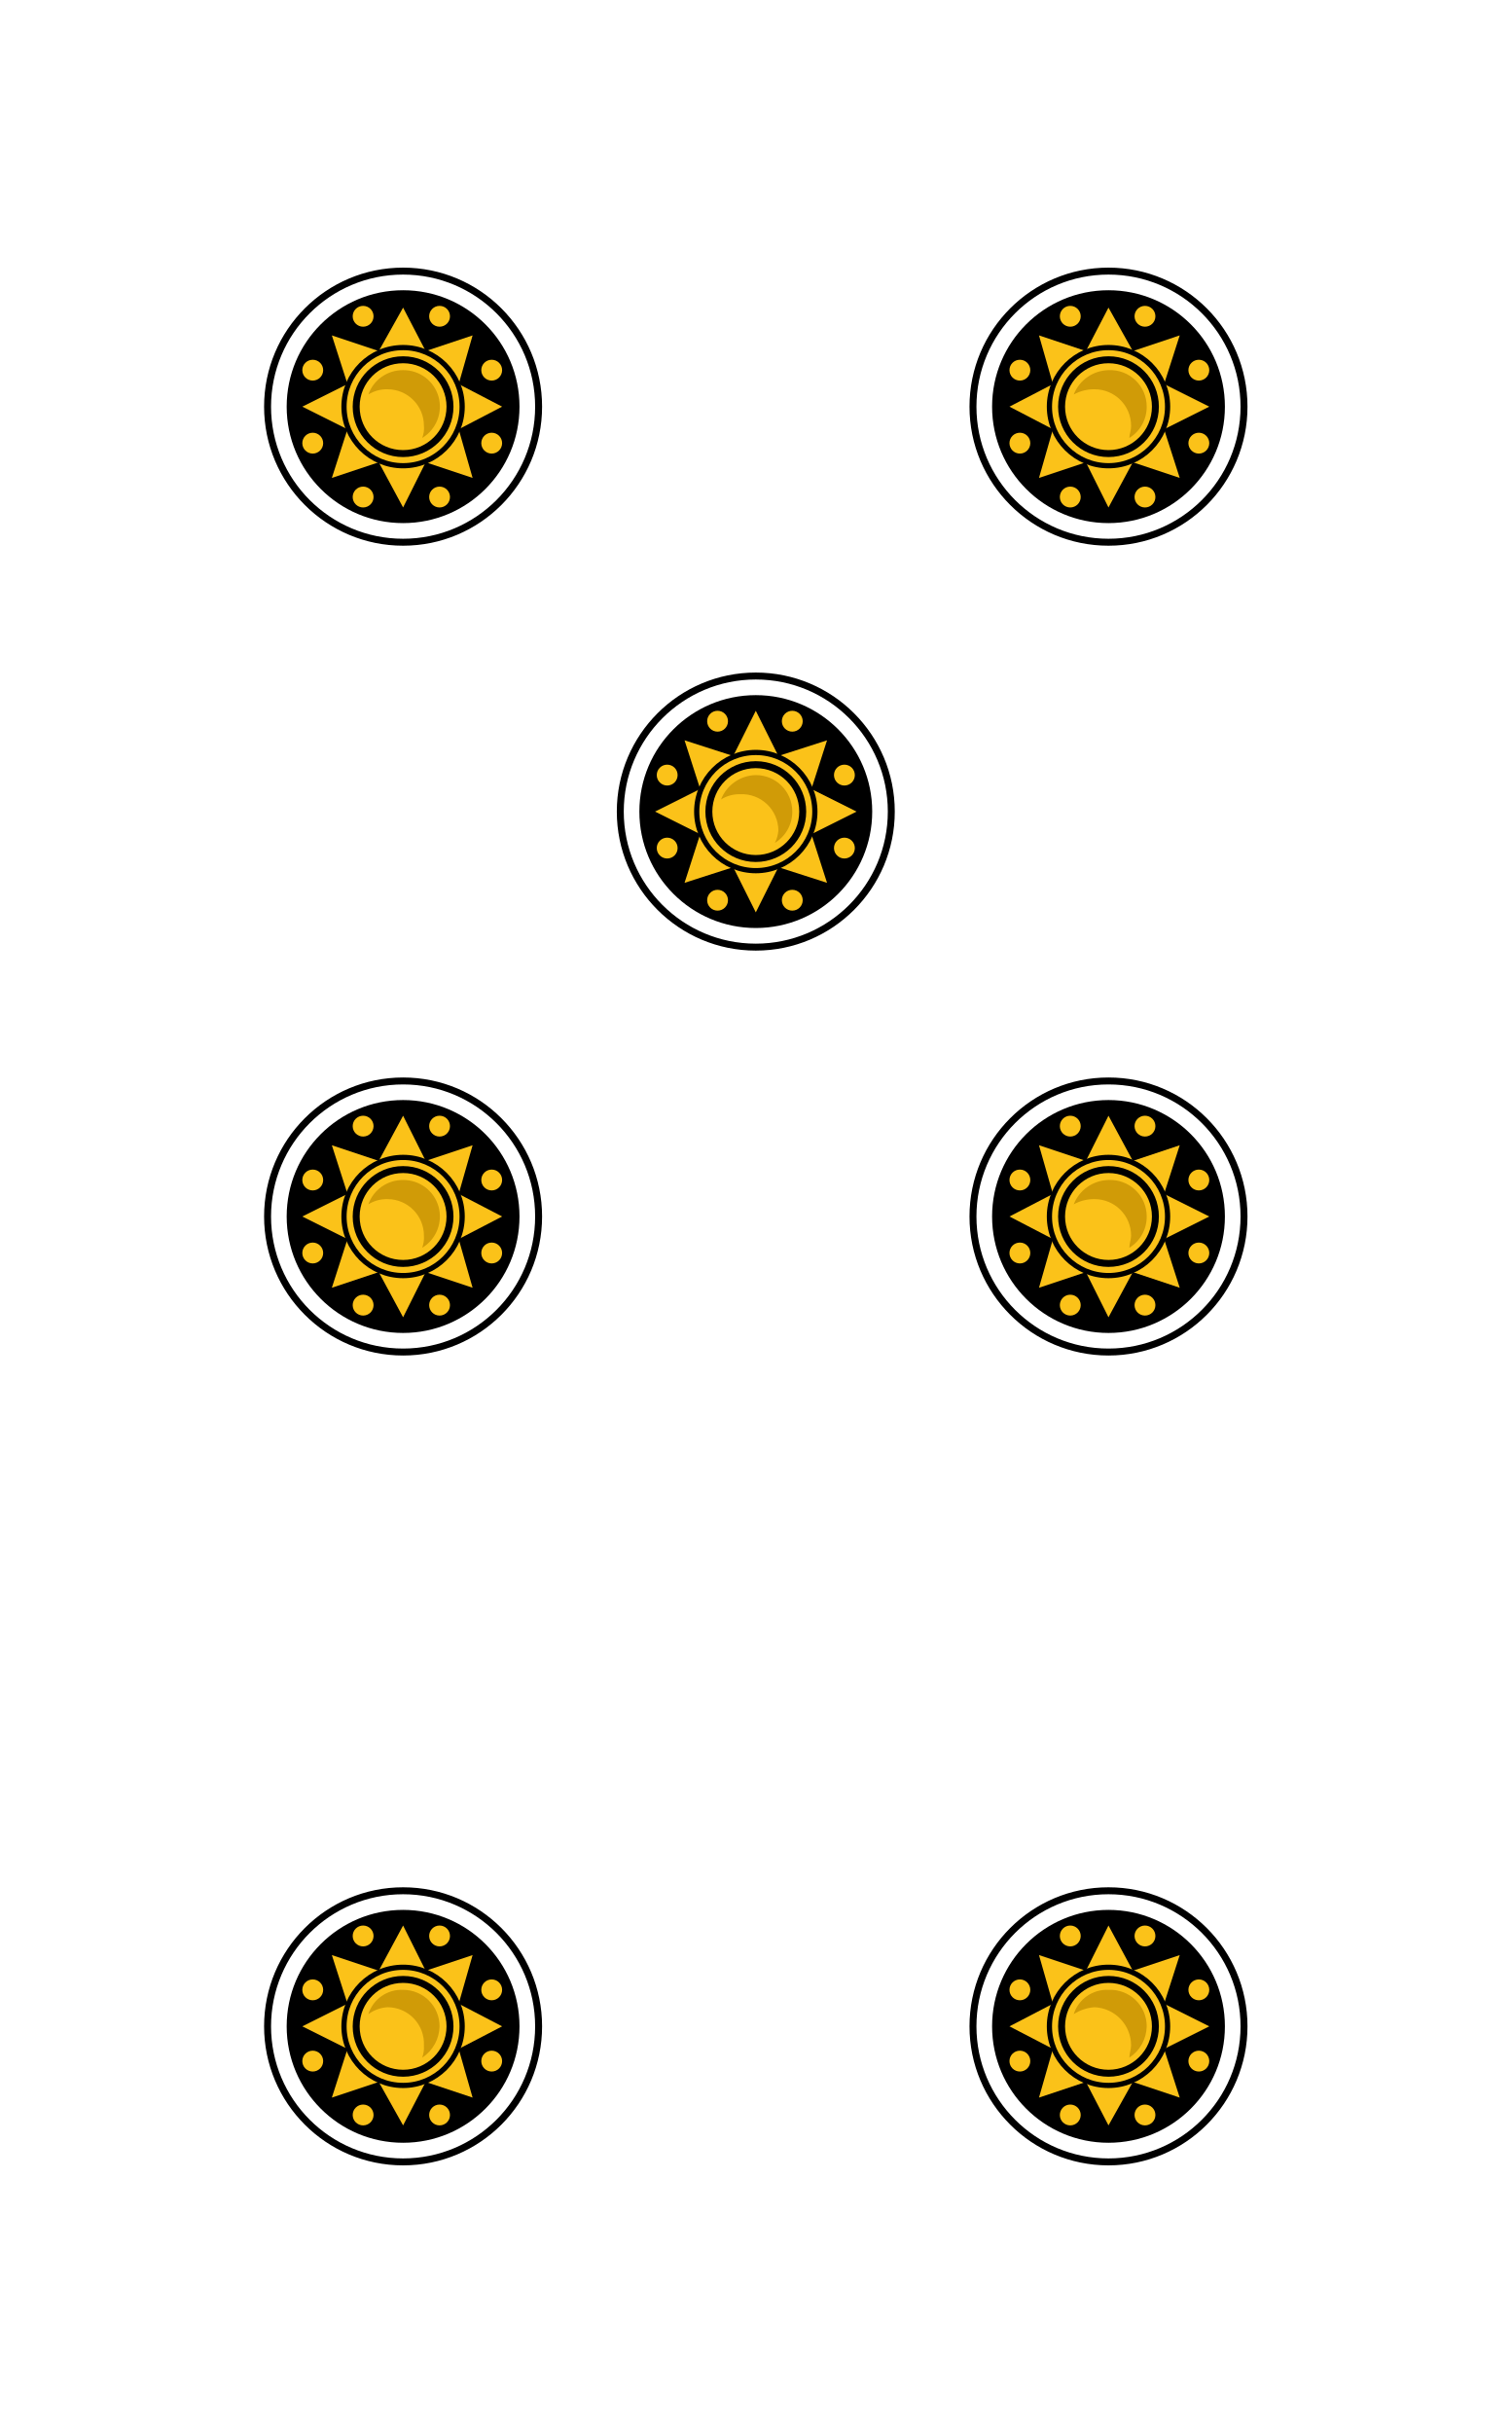
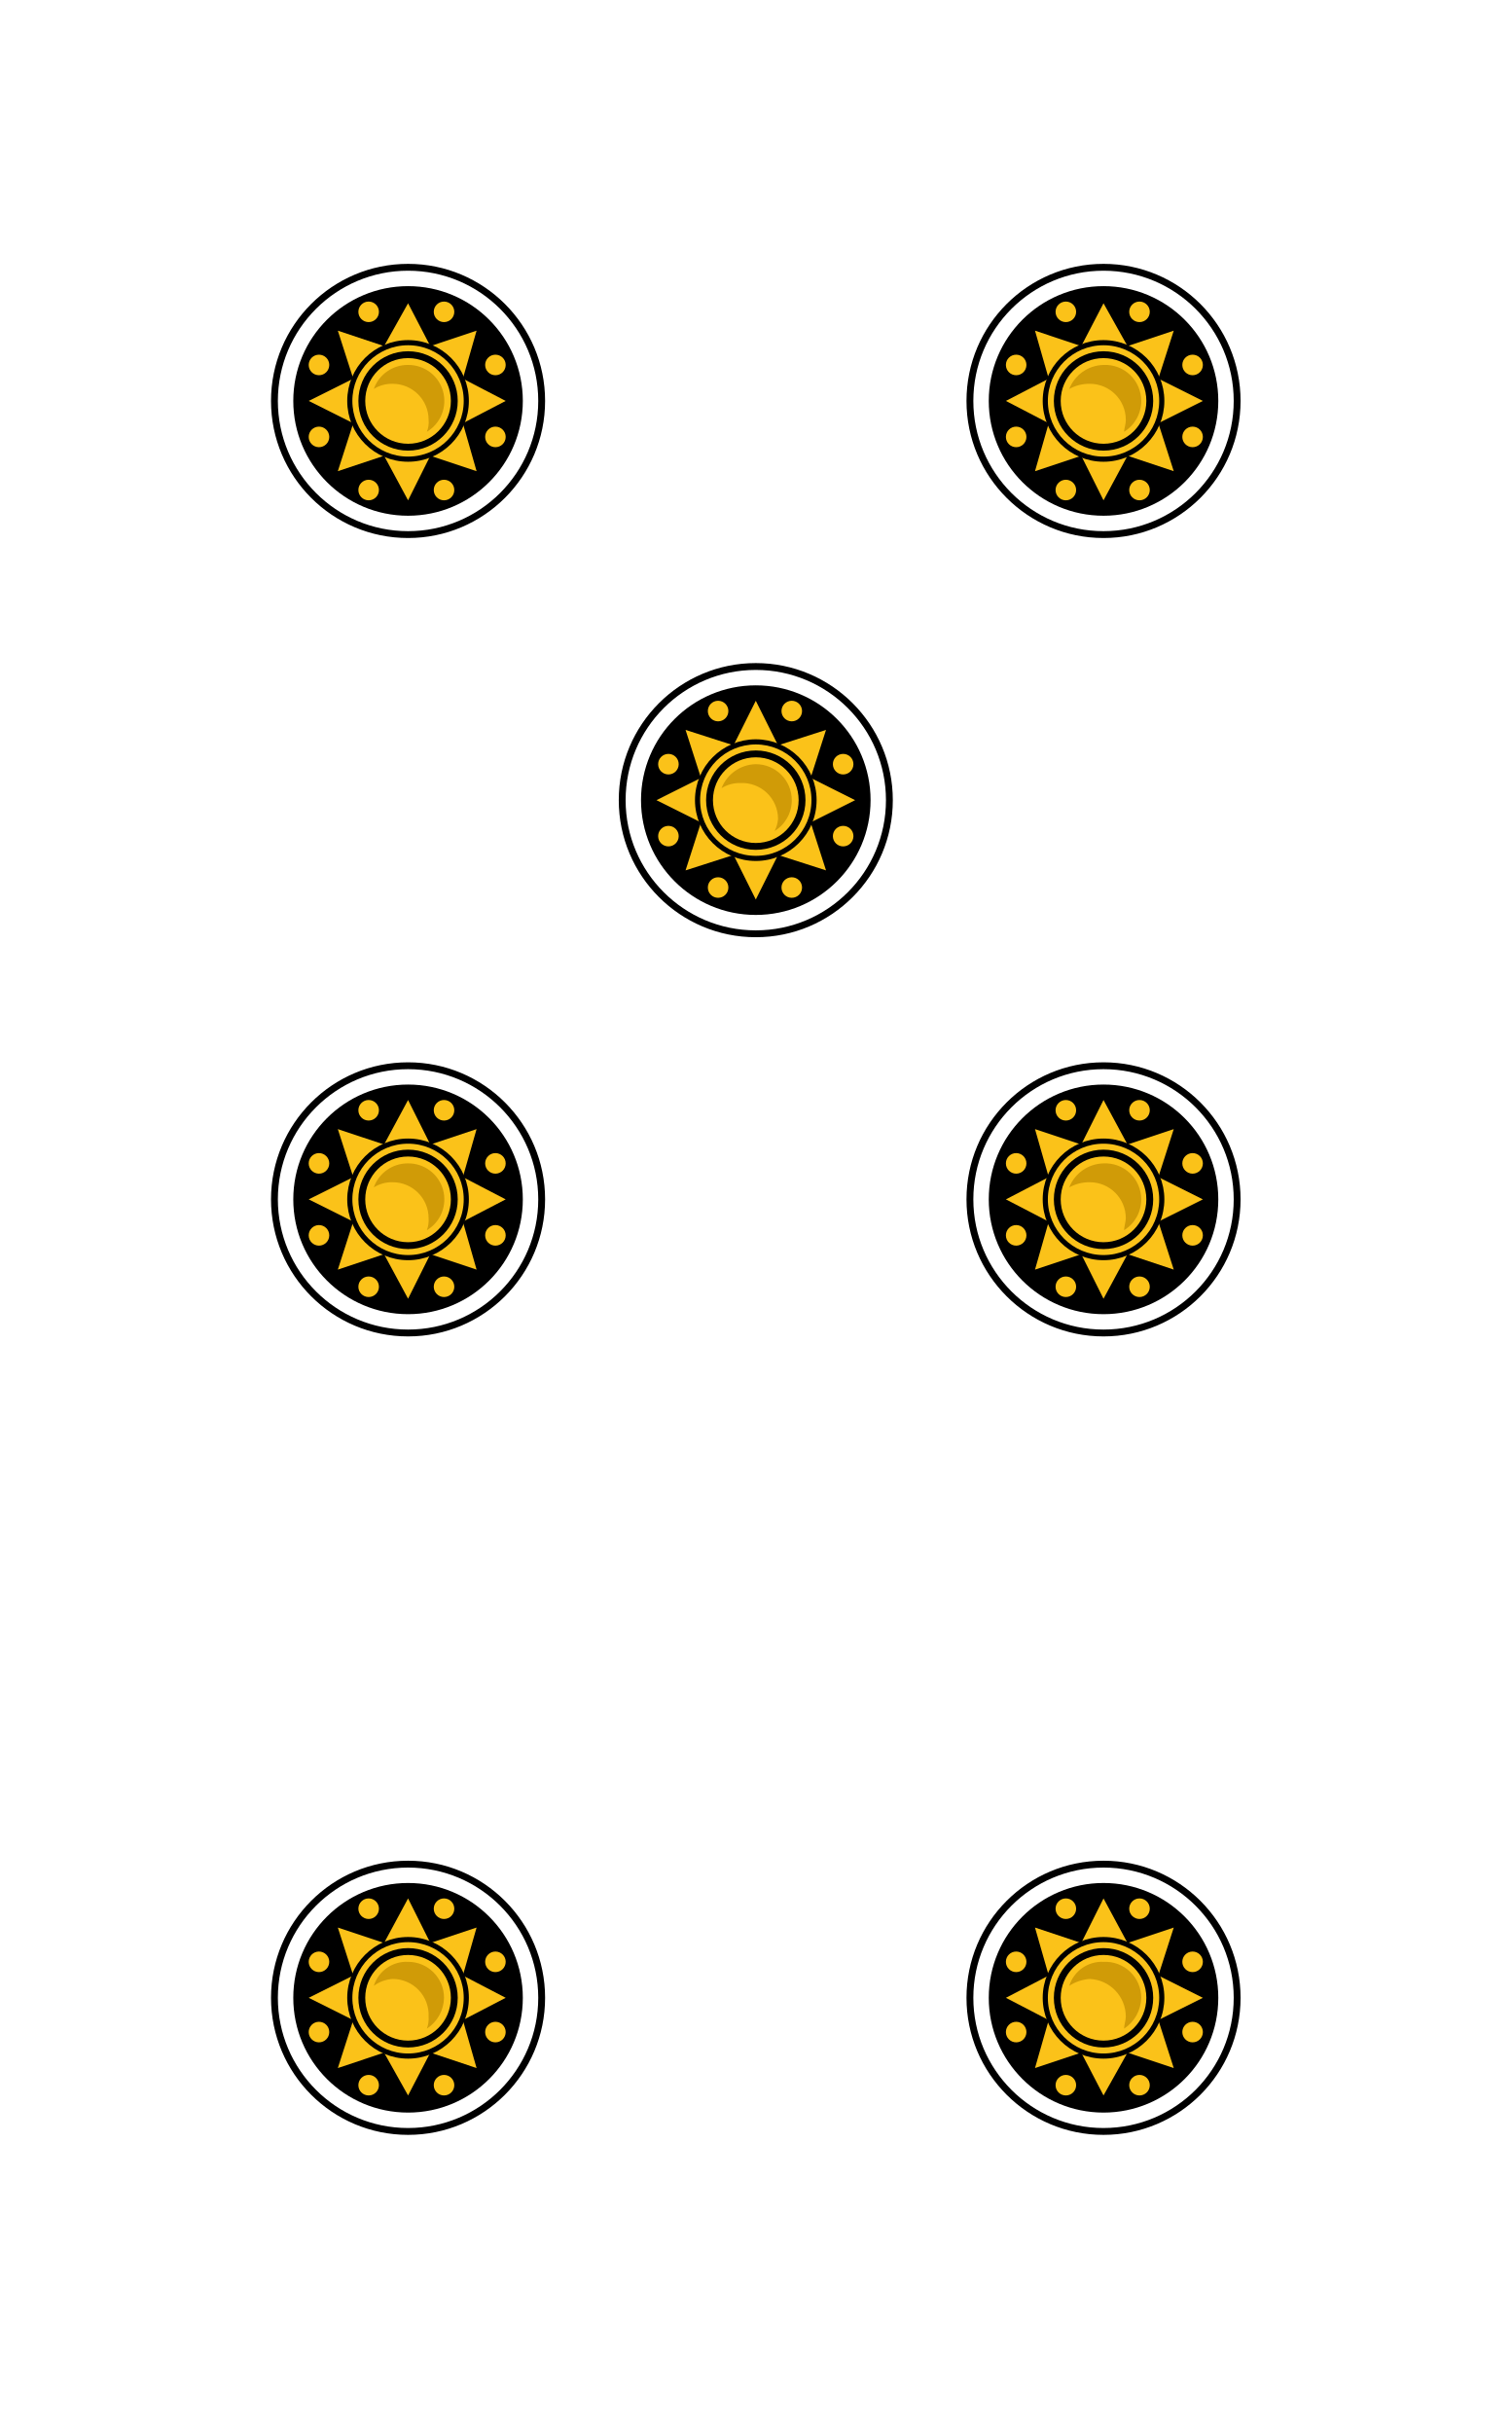
- <svg xmlns="http://www.w3.org/2000/svg" width="261px" height="420px" viewBox="0 0 261 420" version="1.1">
+ <svg xmlns="http://www.w3.org/2000/svg" width="261px" height="420px" viewBox="0 0 261 426" version="1.1">
  <g id="surface1">
    <path style=" stroke:none;fill-rule:nonzero;fill:rgb(100%,100%,100%);fill-opacity:1;" d="M 18 0 L 243 0 C 252.941 0 261 8.059 261 18 L 261 402 C 261 411.941 252.941 420 243 420 L 18 420 C 8.059 420 0 411.941 0 402 L 0 18 C 0 8.059 8.059 0 18 0 Z M 18 0 " />
    <path style=" stroke:none;fill-rule:nonzero;fill:rgb(0%,0%,0%);fill-opacity:1;" d="M 89.699 70.199 C 89.699 81.301 80.699 90.301 69.602 90.301 C 58.5 90.301 49.5 81.301 49.5 70.199 C 49.5 59.098 58.5 50.102 69.602 50.102 C 80.699 50.102 89.699 59.098 89.699 70.199 Z M 89.699 70.199 " />
    <path style="fill:none;stroke-width:0.4;stroke-linecap:butt;stroke-linejoin:miter;stroke:rgb(0%,0%,0%);stroke-opacity:1;stroke-miterlimit:10;" d="M 31 23.4 C 31 27.708 27.508 31.201 23.201 31.201 C 18.892 31.201 15.4 27.708 15.4 23.4 C 15.4 19.092 18.892 15.6 23.201 15.6 C 27.508 15.6 31 19.092 31 23.4 Z M 31 23.4 " transform="matrix(3,0,0,3,0,0)" />
    <path style=" stroke:none;fill-rule:nonzero;fill:rgb(98.431%,76.078%,9.804%);fill-opacity:1;" d="M 65.398 60.602 L 69.602 53.102 L 73.5 60.602 L 81.602 57.898 L 79.199 66.301 L 86.699 70.199 L 79.199 74.102 L 81.602 82.5 L 73.5 79.801 L 69.602 87.602 L 65.398 79.801 L 57.301 82.5 L 60 74.102 L 52.199 70.199 L 60 66.301 L 57.301 57.898 Z M 65.398 60.602 " />
    <path style="fill:none;stroke-width:0.3;stroke-linecap:butt;stroke-linejoin:miter;stroke:rgb(0%,0%,0%);stroke-opacity:1;stroke-miterlimit:10;" d="M 26.6 23.4 C 26.6 25.277 25.078 26.799 23.201 26.799 C 21.322 26.799 19.799 25.277 19.799 23.4 C 19.799 21.522 21.322 20 23.201 20 C 25.078 20 26.6 21.522 26.6 23.4 Z M 26.6 23.4 " transform="matrix(3,0,0,3,0,0)" />
    <path style="fill:none;stroke-width:0.4;stroke-linecap:butt;stroke-linejoin:miter;stroke:rgb(0%,0%,0%);stroke-opacity:1;stroke-miterlimit:10;" d="M 25.9 23.4 C 25.9 24.891 24.691 26.1 23.201 26.1 C 21.708 26.1 20.5 24.891 20.5 23.4 C 20.5 21.909 21.708 20.701 23.201 20.701 C 24.691 20.701 25.9 21.909 25.9 23.4 Z M 25.9 23.4 " transform="matrix(3,0,0,3,0,0)" />
    <path style=" stroke:none;fill-rule:nonzero;fill:rgb(81.569%,60.784%,2.745%);fill-opacity:1;" d="M 69.602 63.898 C 66.906 63.875 64.496 65.562 63.602 68.102 C 64.59 67.484 65.734 67.172 66.898 67.199 C 70.379 67.199 73.199 70.02 73.199 73.5 C 73.27 74.215 73.164 74.934 72.898 75.602 C 75.336 74.137 76.488 71.223 75.719 68.488 C 74.949 65.754 72.441 63.875 69.602 63.898 Z M 69.602 63.898 " />
    <path style=" stroke:none;fill-rule:nonzero;fill:rgb(98.431%,76.078%,9.804%);fill-opacity:1;" d="M 77.699 54.602 C 77.699 55.594 76.895 56.398 75.898 56.398 C 74.906 56.398 74.102 55.594 74.102 54.602 C 74.102 53.605 74.906 52.801 75.898 52.801 C 76.895 52.801 77.699 53.605 77.699 54.602 Z M 77.699 54.602 " />
    <path style=" stroke:none;fill-rule:nonzero;fill:rgb(98.431%,76.078%,9.804%);fill-opacity:1;" d="M 86.699 63.898 C 86.699 64.895 85.895 65.699 84.898 65.699 C 83.906 65.699 83.102 64.895 83.102 63.898 C 83.102 62.906 83.906 62.102 84.898 62.102 C 85.895 62.102 86.699 62.906 86.699 63.898 Z M 86.699 63.898 " />
    <path style=" stroke:none;fill-rule:nonzero;fill:rgb(98.431%,76.078%,9.804%);fill-opacity:1;" d="M 86.699 76.5 C 86.699 77.492 85.895 78.301 84.898 78.301 C 83.906 78.301 83.102 77.492 83.102 76.5 C 83.102 75.508 83.906 74.699 84.898 74.699 C 85.895 74.699 86.699 75.508 86.699 76.5 Z M 86.699 76.5 " />
    <path style=" stroke:none;fill-rule:nonzero;fill:rgb(98.431%,76.078%,9.804%);fill-opacity:1;" d="M 77.699 85.801 C 77.699 86.793 76.895 87.602 75.898 87.602 C 74.906 87.602 74.102 86.793 74.102 85.801 C 74.102 84.805 74.906 84 75.898 84 C 76.895 84 77.699 84.805 77.699 85.801 Z M 77.699 85.801 " />
    <path style=" stroke:none;fill-rule:nonzero;fill:rgb(98.431%,76.078%,9.804%);fill-opacity:1;" d="M 64.5 85.801 C 64.5 86.793 63.695 87.602 62.699 87.602 C 61.707 87.602 60.898 86.793 60.898 85.801 C 60.898 84.805 61.707 84 62.699 84 C 63.695 84 64.5 84.805 64.5 85.801 Z M 64.5 85.801 " />
    <path style=" stroke:none;fill-rule:nonzero;fill:rgb(98.431%,76.078%,9.804%);fill-opacity:1;" d="M 55.801 76.5 C 55.801 77.492 54.992 78.301 54 78.301 C 53.008 78.301 52.199 77.492 52.199 76.5 C 52.199 75.508 53.008 74.699 54 74.699 C 54.992 74.699 55.801 75.508 55.801 76.5 Z M 55.801 76.5 " />
    <path style=" stroke:none;fill-rule:nonzero;fill:rgb(98.431%,76.078%,9.804%);fill-opacity:1;" d="M 55.801 63.898 C 55.801 64.895 54.992 65.699 54 65.699 C 53.008 65.699 52.199 64.895 52.199 63.898 C 52.199 62.906 53.008 62.102 54 62.102 C 54.992 62.102 55.801 62.906 55.801 63.898 Z M 55.801 63.898 " />
    <path style=" stroke:none;fill-rule:nonzero;fill:rgb(98.431%,76.078%,9.804%);fill-opacity:1;" d="M 64.5 54.602 C 64.5 55.594 63.695 56.398 62.699 56.398 C 61.707 56.398 60.898 55.594 60.898 54.602 C 60.898 53.605 61.707 52.801 62.699 52.801 C 63.695 52.801 64.5 53.605 64.5 54.602 Z M 64.5 54.602 " />
    <path style=" stroke:none;fill-rule:nonzero;fill:rgb(0%,0%,0%);fill-opacity:1;" d="M 211.5 70.199 C 211.5 81.301 202.5 90.301 191.398 90.301 C 180.301 90.301 171.301 81.301 171.301 70.199 C 171.301 59.098 180.301 50.102 191.398 50.102 C 202.5 50.102 211.5 59.098 211.5 70.199 Z M 211.5 70.199 " />
    <path style="fill:none;stroke-width:0.4;stroke-linecap:butt;stroke-linejoin:miter;stroke:rgb(0%,0%,0%);stroke-opacity:1;stroke-miterlimit:10;" d="M 71.6 23.4 C 71.6 27.708 68.108 31.201 63.799 31.201 C 59.492 31.201 56 27.708 56 23.4 C 56 19.092 59.492 15.6 63.799 15.6 C 68.108 15.6 71.6 19.092 71.6 23.4 Z M 71.6 23.4 " transform="matrix(3,0,0,3,0,0)" />
    <path style=" stroke:none;fill-rule:nonzero;fill:rgb(98.431%,76.078%,9.804%);fill-opacity:1;" d="M 187.5 60.602 L 191.398 53.102 L 195.602 60.602 L 203.699 57.898 L 201 66.301 L 208.801 70.199 L 201 74.102 L 203.699 82.5 L 195.602 79.801 L 191.398 87.602 L 187.5 79.801 L 179.398 82.5 L 181.801 74.102 L 174.301 70.199 L 181.801 66.301 L 179.398 57.898 Z M 187.5 60.602 " />
    <path style="fill:none;stroke-width:0.3;stroke-linecap:butt;stroke-linejoin:miter;stroke:rgb(0%,0%,0%);stroke-opacity:1;stroke-miterlimit:10;" d="M 67.201 23.4 C 67.201 25.277 65.678 26.799 63.799 26.799 C 61.922 26.799 60.4 25.277 60.4 23.4 C 60.4 21.522 61.922 20 63.799 20 C 65.678 20 67.201 21.522 67.201 23.4 Z M 67.201 23.4 " transform="matrix(3,0,0,3,0,0)" />
    <path style="fill:none;stroke-width:0.4;stroke-linecap:butt;stroke-linejoin:miter;stroke:rgb(0%,0%,0%);stroke-opacity:1;stroke-miterlimit:10;" d="M 66.5 23.4 C 66.5 24.891 65.292 26.1 63.799 26.1 C 62.309 26.1 61.1 24.891 61.1 23.4 C 61.1 21.909 62.309 20.701 63.799 20.701 C 65.292 20.701 66.5 21.909 66.5 23.4 Z M 66.5 23.4 " transform="matrix(3,0,0,3,0,0)" />
    <path style=" stroke:none;fill-rule:nonzero;fill:rgb(81.569%,60.784%,2.745%);fill-opacity:1;" d="M 191.398 63.898 C 188.734 63.961 186.367 65.617 185.398 68.102 C 186.5 67.492 187.742 67.18 189 67.199 C 192.48 67.199 195.301 70.02 195.301 73.5 C 195.301 74.398 195 75 195 75.602 C 196.875 74.449 198.012 72.402 198 70.199 C 198.004 68.477 197.297 66.828 196.051 65.637 C 194.805 64.445 193.121 63.816 191.398 63.898 Z M 191.398 63.898 " />
    <path style=" stroke:none;fill-rule:nonzero;fill:rgb(98.431%,76.078%,9.804%);fill-opacity:1;" d="M 199.5 54.602 C 199.5 55.594 198.695 56.398 197.699 56.398 C 196.707 56.398 195.898 55.594 195.898 54.602 C 195.898 53.605 196.707 52.801 197.699 52.801 C 198.695 52.801 199.5 53.605 199.5 54.602 Z M 199.5 54.602 " />
    <path style=" stroke:none;fill-rule:nonzero;fill:rgb(98.431%,76.078%,9.804%);fill-opacity:1;" d="M 208.801 63.898 C 208.801 64.895 207.992 65.699 207 65.699 C 206.008 65.699 205.199 64.895 205.199 63.898 C 205.199 62.906 206.008 62.102 207 62.102 C 207.992 62.102 208.801 62.906 208.801 63.898 Z M 208.801 63.898 " />
    <path style=" stroke:none;fill-rule:nonzero;fill:rgb(98.431%,76.078%,9.804%);fill-opacity:1;" d="M 208.801 76.5 C 208.801 77.492 207.992 78.301 207 78.301 C 206.008 78.301 205.199 77.492 205.199 76.5 C 205.199 75.508 206.008 74.699 207 74.699 C 207.992 74.699 208.801 75.508 208.801 76.5 Z M 208.801 76.5 " />
    <path style=" stroke:none;fill-rule:nonzero;fill:rgb(98.431%,76.078%,9.804%);fill-opacity:1;" d="M 199.5 85.801 C 199.5 86.793 198.695 87.602 197.699 87.602 C 196.707 87.602 195.898 86.793 195.898 85.801 C 195.898 84.805 196.707 84 197.699 84 C 198.695 84 199.5 84.805 199.5 85.801 Z M 199.5 85.801 " />
    <path style=" stroke:none;fill-rule:nonzero;fill:rgb(98.431%,76.078%,9.804%);fill-opacity:1;" d="M 186.602 85.801 C 186.602 86.793 185.793 87.602 184.801 87.602 C 183.805 87.602 183 86.793 183 85.801 C 183 84.805 183.805 84 184.801 84 C 185.793 84 186.602 84.805 186.602 85.801 Z M 186.602 85.801 " />
    <path style=" stroke:none;fill-rule:nonzero;fill:rgb(98.431%,76.078%,9.804%);fill-opacity:1;" d="M 177.898 76.5 C 177.898 77.492 177.094 78.301 176.102 78.301 C 175.105 78.301 174.301 77.492 174.301 76.5 C 174.301 75.508 175.105 74.699 176.102 74.699 C 177.094 74.699 177.898 75.508 177.898 76.5 Z M 177.898 76.5 " />
    <path style=" stroke:none;fill-rule:nonzero;fill:rgb(98.431%,76.078%,9.804%);fill-opacity:1;" d="M 177.898 63.898 C 177.898 64.895 177.094 65.699 176.102 65.699 C 175.105 65.699 174.301 64.895 174.301 63.898 C 174.301 62.906 175.105 62.102 176.102 62.102 C 177.094 62.102 177.898 62.906 177.898 63.898 Z M 177.898 63.898 " />
    <path style=" stroke:none;fill-rule:nonzero;fill:rgb(98.431%,76.078%,9.804%);fill-opacity:1;" d="M 186.602 54.602 C 186.602 55.594 185.793 56.398 184.801 56.398 C 183.805 56.398 183 55.594 183 54.602 C 183 53.605 183.805 52.801 184.801 52.801 C 185.793 52.801 186.602 53.605 186.602 54.602 Z M 186.602 54.602 " />
    <path style=" stroke:none;fill-rule:nonzero;fill:rgb(0%,0%,0%);fill-opacity:1;" d="M 89.699 210 C 89.699 221.102 80.699 230.102 69.602 230.102 C 58.5 230.102 49.5 221.102 49.5 210 C 49.5 198.898 58.5 189.898 69.602 189.898 C 80.699 189.898 89.699 198.898 89.699 210 Z M 89.699 210 " />
    <path style="fill:none;stroke-width:0.4;stroke-linecap:butt;stroke-linejoin:miter;stroke:rgb(0%,0%,0%);stroke-opacity:1;stroke-miterlimit:10;" d="M 31 70 C 31 74.307 27.508 77.799 23.201 77.799 C 18.892 77.799 15.4 74.307 15.4 70 C 15.4 65.693 18.892 62.201 23.201 62.201 C 27.508 62.201 31 65.693 31 70 Z M 31 70 " transform="matrix(3,0,0,3,0,0)" />
    <path style=" stroke:none;fill-rule:nonzero;fill:rgb(98.431%,76.078%,9.804%);fill-opacity:1;" d="M 65.398 200.398 L 69.602 192.602 L 73.5 200.398 L 81.602 197.699 L 79.199 206.102 L 86.699 210 L 79.199 213.898 L 81.602 222.301 L 73.5 219.602 L 69.602 227.398 L 65.398 219.602 L 57.301 222.301 L 60 213.898 L 52.199 210 L 60 206.102 L 57.301 197.699 Z M 65.398 200.398 " />
    <path style="fill:none;stroke-width:0.3;stroke-linecap:butt;stroke-linejoin:miter;stroke:rgb(0%,0%,0%);stroke-opacity:1;stroke-miterlimit:10;" d="M 26.6 70 C 26.6 71.878 25.078 73.4 23.201 73.4 C 21.322 73.4 19.799 71.878 19.799 70 C 19.799 68.122 21.322 66.6 23.201 66.6 C 25.078 66.6 26.6 68.122 26.6 70 Z M 26.6 70 " transform="matrix(3,0,0,3,0,0)" />
    <path style="fill:none;stroke-width:0.4;stroke-linecap:butt;stroke-linejoin:miter;stroke:rgb(0%,0%,0%);stroke-opacity:1;stroke-miterlimit:10;" d="M 25.9 70 C 25.9 71.491 24.691 72.701 23.201 72.701 C 21.708 72.701 20.5 71.491 20.5 70 C 20.5 68.509 21.708 67.299 23.201 67.299 C 24.691 67.299 25.9 68.509 25.9 70 Z M 25.9 70 " transform="matrix(3,0,0,3,0,0)" />
    <path style=" stroke:none;fill-rule:nonzero;fill:rgb(81.569%,60.784%,2.745%);fill-opacity:1;" d="M 69.602 203.699 C 66.906 203.676 64.496 205.363 63.602 207.898 C 64.59 207.285 65.734 206.973 66.898 207 C 70.379 207 73.199 209.82 73.199 213.301 C 73.25 214.012 73.145 214.73 72.898 215.398 C 75.336 213.938 76.488 211.023 75.719 208.289 C 74.949 205.555 72.441 203.676 69.602 203.699 Z M 69.602 203.699 " />
    <path style=" stroke:none;fill-rule:nonzero;fill:rgb(98.431%,76.078%,9.804%);fill-opacity:1;" d="M 77.699 194.398 C 77.699 195.395 76.895 196.199 75.898 196.199 C 74.906 196.199 74.102 195.395 74.102 194.398 C 74.102 193.406 74.906 192.602 75.898 192.602 C 76.895 192.602 77.699 193.406 77.699 194.398 Z M 77.699 194.398 " />
    <path style=" stroke:none;fill-rule:nonzero;fill:rgb(98.431%,76.078%,9.804%);fill-opacity:1;" d="M 86.699 203.699 C 86.699 204.695 85.895 205.5 84.898 205.5 C 83.906 205.5 83.102 204.695 83.102 203.699 C 83.102 202.707 83.906 201.898 84.898 201.898 C 85.895 201.898 86.699 202.707 86.699 203.699 Z M 86.699 203.699 " />
    <path style=" stroke:none;fill-rule:nonzero;fill:rgb(98.431%,76.078%,9.804%);fill-opacity:1;" d="M 86.699 216.301 C 86.699 217.293 85.895 218.102 84.898 218.102 C 83.906 218.102 83.102 217.293 83.102 216.301 C 83.102 215.305 83.906 214.5 84.898 214.5 C 85.895 214.5 86.699 215.305 86.699 216.301 Z M 86.699 216.301 " />
    <path style=" stroke:none;fill-rule:nonzero;fill:rgb(98.431%,76.078%,9.804%);fill-opacity:1;" d="M 77.699 225.301 C 77.699 226.293 76.895 227.102 75.898 227.102 C 74.906 227.102 74.102 226.293 74.102 225.301 C 74.102 224.305 74.906 223.5 75.898 223.5 C 76.895 223.5 77.699 224.305 77.699 225.301 Z M 77.699 225.301 " />
    <path style=" stroke:none;fill-rule:nonzero;fill:rgb(98.431%,76.078%,9.804%);fill-opacity:1;" d="M 64.5 225.301 C 64.5 226.293 63.695 227.102 62.699 227.102 C 61.707 227.102 60.898 226.293 60.898 225.301 C 60.898 224.305 61.707 223.5 62.699 223.5 C 63.695 223.5 64.5 224.305 64.5 225.301 Z M 64.5 225.301 " />
    <path style=" stroke:none;fill-rule:nonzero;fill:rgb(98.431%,76.078%,9.804%);fill-opacity:1;" d="M 55.801 216.301 C 55.801 217.293 54.992 218.102 54 218.102 C 53.008 218.102 52.199 217.293 52.199 216.301 C 52.199 215.305 53.008 214.5 54 214.5 C 54.992 214.5 55.801 215.305 55.801 216.301 Z M 55.801 216.301 " />
    <path style=" stroke:none;fill-rule:nonzero;fill:rgb(98.431%,76.078%,9.804%);fill-opacity:1;" d="M 55.801 203.699 C 55.801 204.695 54.992 205.5 54 205.5 C 53.008 205.5 52.199 204.695 52.199 203.699 C 52.199 202.707 53.008 201.898 54 201.898 C 54.992 201.898 55.801 202.707 55.801 203.699 Z M 55.801 203.699 " />
    <path style=" stroke:none;fill-rule:nonzero;fill:rgb(98.431%,76.078%,9.804%);fill-opacity:1;" d="M 64.5 194.398 C 64.5 195.395 63.695 196.199 62.699 196.199 C 61.707 196.199 60.898 195.395 60.898 194.398 C 60.898 193.406 61.707 192.602 62.699 192.602 C 63.695 192.602 64.5 193.406 64.5 194.398 Z M 64.5 194.398 " />
    <path style=" stroke:none;fill-rule:nonzero;fill:rgb(0%,0%,0%);fill-opacity:1;" d="M 211.5 210 C 211.5 221.102 202.5 230.102 191.398 230.102 C 180.301 230.102 171.301 221.102 171.301 210 C 171.301 198.898 180.301 189.898 191.398 189.898 C 202.5 189.898 211.5 198.898 211.5 210 Z M 211.5 210 " />
    <path style="fill:none;stroke-width:0.4;stroke-linecap:butt;stroke-linejoin:miter;stroke:rgb(0%,0%,0%);stroke-opacity:1;stroke-miterlimit:10;" d="M 71.6 70 C 71.6 74.307 68.108 77.799 63.799 77.799 C 59.492 77.799 56 74.307 56 70 C 56 65.693 59.492 62.201 63.799 62.201 C 68.108 62.201 71.6 65.693 71.6 70 Z M 71.6 70 " transform="matrix(3,0,0,3,0,0)" />
    <path style=" stroke:none;fill-rule:nonzero;fill:rgb(98.431%,76.078%,9.804%);fill-opacity:1;" d="M 187.5 200.398 L 191.398 192.602 L 195.602 200.398 L 203.699 197.699 L 201 206.102 L 208.801 210 L 201 213.898 L 203.699 222.301 L 195.602 219.602 L 191.398 227.398 L 187.5 219.602 L 179.398 222.301 L 181.801 213.898 L 174.301 210 L 181.801 206.102 L 179.398 197.699 Z M 187.5 200.398 " />
    <path style="fill:none;stroke-width:0.3;stroke-linecap:butt;stroke-linejoin:miter;stroke:rgb(0%,0%,0%);stroke-opacity:1;stroke-miterlimit:10;" d="M 67.201 70 C 67.201 71.878 65.678 73.4 63.799 73.4 C 61.922 73.4 60.4 71.878 60.4 70 C 60.4 68.122 61.922 66.6 63.799 66.6 C 65.678 66.6 67.201 68.122 67.201 70 Z M 67.201 70 " transform="matrix(3,0,0,3,0,0)" />
    <path style="fill:none;stroke-width:0.4;stroke-linecap:butt;stroke-linejoin:miter;stroke:rgb(0%,0%,0%);stroke-opacity:1;stroke-miterlimit:10;" d="M 66.5 70 C 66.5 71.491 65.292 72.701 63.799 72.701 C 62.309 72.701 61.1 71.491 61.1 70 C 61.1 68.509 62.309 67.299 63.799 67.299 C 65.292 67.299 66.5 68.509 66.5 70 Z M 66.5 70 " transform="matrix(3,0,0,3,0,0)" />
    <path style=" stroke:none;fill-rule:nonzero;fill:rgb(81.569%,60.784%,2.745%);fill-opacity:1;" d="M 191.398 203.699 C 188.734 203.762 186.367 205.418 185.398 207.898 C 186.5 207.289 187.742 206.98 189 207 C 192.48 207 195.301 209.82 195.301 213.301 C 195.301 213.898 195 214.801 195 215.398 C 196.875 214.246 198.012 212.199 198 210 C 198.004 208.277 197.297 206.625 196.051 205.438 C 194.805 204.246 193.121 203.617 191.398 203.699 Z M 191.398 203.699 " />
    <path style=" stroke:none;fill-rule:nonzero;fill:rgb(98.431%,76.078%,9.804%);fill-opacity:1;" d="M 199.5 194.398 C 199.5 195.395 198.695 196.199 197.699 196.199 C 196.707 196.199 195.898 195.395 195.898 194.398 C 195.898 193.406 196.707 192.602 197.699 192.602 C 198.695 192.602 199.5 193.406 199.5 194.398 Z M 199.5 194.398 " />
    <path style=" stroke:none;fill-rule:nonzero;fill:rgb(98.431%,76.078%,9.804%);fill-opacity:1;" d="M 208.801 203.699 C 208.801 204.695 207.992 205.5 207 205.5 C 206.008 205.5 205.199 204.695 205.199 203.699 C 205.199 202.707 206.008 201.898 207 201.898 C 207.992 201.898 208.801 202.707 208.801 203.699 Z M 208.801 203.699 " />
    <path style=" stroke:none;fill-rule:nonzero;fill:rgb(98.431%,76.078%,9.804%);fill-opacity:1;" d="M 208.801 216.301 C 208.801 217.293 207.992 218.102 207 218.102 C 206.008 218.102 205.199 217.293 205.199 216.301 C 205.199 215.305 206.008 214.5 207 214.5 C 207.992 214.5 208.801 215.305 208.801 216.301 Z M 208.801 216.301 " />
    <path style=" stroke:none;fill-rule:nonzero;fill:rgb(98.431%,76.078%,9.804%);fill-opacity:1;" d="M 199.5 225.301 C 199.5 226.293 198.695 227.102 197.699 227.102 C 196.707 227.102 195.898 226.293 195.898 225.301 C 195.898 224.305 196.707 223.5 197.699 223.5 C 198.695 223.5 199.5 224.305 199.5 225.301 Z M 199.5 225.301 " />
    <path style=" stroke:none;fill-rule:nonzero;fill:rgb(98.431%,76.078%,9.804%);fill-opacity:1;" d="M 186.602 225.301 C 186.602 226.293 185.793 227.102 184.801 227.102 C 183.805 227.102 183 226.293 183 225.301 C 183 224.305 183.805 223.5 184.801 223.5 C 185.793 223.5 186.602 224.305 186.602 225.301 Z M 186.602 225.301 " />
    <path style=" stroke:none;fill-rule:nonzero;fill:rgb(98.431%,76.078%,9.804%);fill-opacity:1;" d="M 177.898 216.301 C 177.898 217.293 177.094 218.102 176.102 218.102 C 175.105 218.102 174.301 217.293 174.301 216.301 C 174.301 215.305 175.105 214.5 176.102 214.5 C 177.094 214.5 177.898 215.305 177.898 216.301 Z M 177.898 216.301 " />
    <path style=" stroke:none;fill-rule:nonzero;fill:rgb(98.431%,76.078%,9.804%);fill-opacity:1;" d="M 177.898 203.699 C 177.898 204.695 177.094 205.5 176.102 205.5 C 175.105 205.5 174.301 204.695 174.301 203.699 C 174.301 202.707 175.105 201.898 176.102 201.898 C 177.094 201.898 177.898 202.707 177.898 203.699 Z M 177.898 203.699 " />
    <path style=" stroke:none;fill-rule:nonzero;fill:rgb(98.431%,76.078%,9.804%);fill-opacity:1;" d="M 186.602 194.398 C 186.602 195.395 185.793 196.199 184.801 196.199 C 183.805 196.199 183 195.395 183 194.398 C 183 193.406 183.805 192.602 184.801 192.602 C 185.793 192.602 186.602 193.406 186.602 194.398 Z M 186.602 194.398 " />
    <path style=" stroke:none;fill-rule:nonzero;fill:rgb(0%,0%,0%);fill-opacity:1;" d="M 89.699 349.801 C 89.699 360.902 80.699 369.898 69.602 369.898 C 58.5 369.898 49.5 360.902 49.5 349.801 C 49.5 338.699 58.5 329.699 69.602 329.699 C 80.699 329.699 89.699 338.699 89.699 349.801 Z M 89.699 349.801 " />
    <path style="fill:none;stroke-width:0.4;stroke-linecap:butt;stroke-linejoin:miter;stroke:rgb(0%,0%,0%);stroke-opacity:1;stroke-miterlimit:10;" d="M 31 116.6 C 31 120.908 27.508 124.4 23.201 124.4 C 18.892 124.4 15.4 120.908 15.4 116.6 C 15.4 112.292 18.892 108.799 23.201 108.799 C 27.508 108.799 31 112.292 31 116.6 Z M 31 116.6 " transform="matrix(3,0,0,3,0,0)" />
    <path style=" stroke:none;fill-rule:nonzero;fill:rgb(98.431%,76.078%,9.804%);fill-opacity:1;" d="M 65.398 340.199 L 69.602 332.398 L 73.5 340.199 L 81.602 337.5 L 79.199 345.898 L 86.699 349.801 L 79.199 353.699 L 81.602 362.102 L 73.5 359.398 L 69.602 366.898 L 65.398 359.398 L 57.301 362.102 L 60 353.699 L 52.199 349.801 L 60 345.898 L 57.301 337.5 Z M 65.398 340.199 " />
    <path style="fill:none;stroke-width:0.3;stroke-linecap:butt;stroke-linejoin:miter;stroke:rgb(0%,0%,0%);stroke-opacity:1;stroke-miterlimit:10;" d="M 26.6 116.6 C 26.6 118.478 25.078 120 23.201 120 C 21.322 120 19.799 118.478 19.799 116.6 C 19.799 114.723 21.322 113.201 23.201 113.201 C 25.078 113.201 26.6 114.723 26.6 116.6 Z M 26.6 116.6 " transform="matrix(3,0,0,3,0,0)" />
    <path style="fill:none;stroke-width:0.4;stroke-linecap:butt;stroke-linejoin:miter;stroke:rgb(0%,0%,0%);stroke-opacity:1;stroke-miterlimit:10;" d="M 25.9 116.6 C 25.9 118.091 24.691 119.299 23.201 119.299 C 21.708 119.299 20.5 118.091 20.5 116.6 C 20.5 115.109 21.708 113.9 23.201 113.9 C 24.691 113.9 25.9 115.109 25.9 116.6 Z M 25.9 116.6 " transform="matrix(3,0,0,3,0,0)" />
    <path style=" stroke:none;fill-rule:nonzero;fill:rgb(81.569%,60.784%,2.745%);fill-opacity:1;" d="M 69.602 343.5 C 66.879 343.375 64.414 345.102 63.602 347.699 C 64.562 346.996 65.707 346.578 66.898 346.5 C 68.625 346.496 70.273 347.203 71.465 348.449 C 72.656 349.695 73.281 351.379 73.199 353.102 C 73.25 353.812 73.145 354.527 72.898 355.199 C 74.734 354.008 75.855 351.984 75.898 349.801 C 75.898 346.32 73.078 343.5 69.602 343.5 Z M 69.602 343.5 " />
    <path style=" stroke:none;fill-rule:nonzero;fill:rgb(98.431%,76.078%,9.804%);fill-opacity:1;" d="M 77.699 334.199 C 77.699 335.195 76.895 336 75.898 336 C 74.906 336 74.102 335.195 74.102 334.199 C 74.102 333.207 74.906 332.398 75.898 332.398 C 76.895 332.398 77.699 333.207 77.699 334.199 Z M 77.699 334.199 " />
    <path style=" stroke:none;fill-rule:nonzero;fill:rgb(98.431%,76.078%,9.804%);fill-opacity:1;" d="M 86.699 343.5 C 86.699 344.492 85.895 345.301 84.898 345.301 C 83.906 345.301 83.102 344.492 83.102 343.5 C 83.102 342.508 83.906 341.699 84.898 341.699 C 85.895 341.699 86.699 342.508 86.699 343.5 Z M 86.699 343.5 " />
    <path style=" stroke:none;fill-rule:nonzero;fill:rgb(98.431%,76.078%,9.804%);fill-opacity:1;" d="M 86.699 355.801 C 86.699 356.793 85.895 357.602 84.898 357.602 C 83.906 357.602 83.102 356.793 83.102 355.801 C 83.102 354.805 83.906 354 84.898 354 C 85.895 354 86.699 354.805 86.699 355.801 Z M 86.699 355.801 " />
    <path style=" stroke:none;fill-rule:nonzero;fill:rgb(98.431%,76.078%,9.804%);fill-opacity:1;" d="M 77.699 365.102 C 77.699 366.094 76.895 366.898 75.898 366.898 C 74.906 366.898 74.102 366.094 74.102 365.102 C 74.102 364.105 74.906 363.301 75.898 363.301 C 76.895 363.301 77.699 364.105 77.699 365.102 Z M 77.699 365.102 " />
    <path style=" stroke:none;fill-rule:nonzero;fill:rgb(98.431%,76.078%,9.804%);fill-opacity:1;" d="M 64.5 365.102 C 64.5 366.094 63.695 366.898 62.699 366.898 C 61.707 366.898 60.898 366.094 60.898 365.102 C 60.898 364.105 61.707 363.301 62.699 363.301 C 63.695 363.301 64.5 364.105 64.5 365.102 Z M 64.5 365.102 " />
    <path style=" stroke:none;fill-rule:nonzero;fill:rgb(98.431%,76.078%,9.804%);fill-opacity:1;" d="M 55.801 355.801 C 55.801 356.793 54.992 357.602 54 357.602 C 53.008 357.602 52.199 356.793 52.199 355.801 C 52.199 354.805 53.008 354 54 354 C 54.992 354 55.801 354.805 55.801 355.801 Z M 55.801 355.801 " />
    <path style=" stroke:none;fill-rule:nonzero;fill:rgb(98.431%,76.078%,9.804%);fill-opacity:1;" d="M 55.801 343.5 C 55.801 344.492 54.992 345.301 54 345.301 C 53.008 345.301 52.199 344.492 52.199 343.5 C 52.199 342.508 53.008 341.699 54 341.699 C 54.992 341.699 55.801 342.508 55.801 343.5 Z M 55.801 343.5 " />
    <path style=" stroke:none;fill-rule:nonzero;fill:rgb(98.431%,76.078%,9.804%);fill-opacity:1;" d="M 64.5 334.199 C 64.5 335.195 63.695 336 62.699 336 C 61.707 336 60.898 335.195 60.898 334.199 C 60.898 333.207 61.707 332.398 62.699 332.398 C 63.695 332.398 64.5 333.207 64.5 334.199 Z M 64.5 334.199 " />
    <path style=" stroke:none;fill-rule:nonzero;fill:rgb(0%,0%,0%);fill-opacity:1;" d="M 211.5 349.801 C 211.5 360.902 202.5 369.898 191.398 369.898 C 180.301 369.898 171.301 360.902 171.301 349.801 C 171.301 338.699 180.301 329.699 191.398 329.699 C 202.5 329.699 211.5 338.699 211.5 349.801 Z M 211.5 349.801 " />
    <path style="fill:none;stroke-width:0.4;stroke-linecap:butt;stroke-linejoin:miter;stroke:rgb(0%,0%,0%);stroke-opacity:1;stroke-miterlimit:10;" d="M 71.6 116.6 C 71.6 120.908 68.108 124.4 63.799 124.4 C 59.492 124.4 56 120.908 56 116.6 C 56 112.292 59.492 108.799 63.799 108.799 C 68.108 108.799 71.6 112.292 71.6 116.6 Z M 71.6 116.6 " transform="matrix(3,0,0,3,0,0)" />
    <path style=" stroke:none;fill-rule:nonzero;fill:rgb(98.431%,76.078%,9.804%);fill-opacity:1;" d="M 187.5 340.199 L 191.398 332.398 L 195.602 340.199 L 203.699 337.5 L 201 345.898 L 208.801 349.801 L 201 353.699 L 203.699 362.102 L 195.602 359.398 L 191.398 366.898 L 187.5 359.398 L 179.398 362.102 L 181.801 353.699 L 174.301 349.801 L 181.801 345.898 L 179.398 337.5 Z M 187.5 340.199 " />
    <path style="fill:none;stroke-width:0.3;stroke-linecap:butt;stroke-linejoin:miter;stroke:rgb(0%,0%,0%);stroke-opacity:1;stroke-miterlimit:10;" d="M 67.201 116.6 C 67.201 118.478 65.678 120 63.799 120 C 61.922 120 60.4 118.478 60.4 116.6 C 60.4 114.723 61.922 113.201 63.799 113.201 C 65.678 113.201 67.201 114.723 67.201 116.6 Z M 67.201 116.6 " transform="matrix(3,0,0,3,0,0)" />
    <path style="fill:none;stroke-width:0.4;stroke-linecap:butt;stroke-linejoin:miter;stroke:rgb(0%,0%,0%);stroke-opacity:1;stroke-miterlimit:10;" d="M 66.5 116.6 C 66.5 118.091 65.292 119.299 63.799 119.299 C 62.309 119.299 61.1 118.091 61.1 116.6 C 61.1 115.109 62.309 113.9 63.799 113.9 C 65.292 113.9 66.5 115.109 66.5 116.6 Z M 66.5 116.6 " transform="matrix(3,0,0,3,0,0)" />
    <path style=" stroke:none;fill-rule:nonzero;fill:rgb(81.569%,60.784%,2.745%);fill-opacity:1;" d="M 191.398 343.5 C 188.68 343.375 186.215 345.102 185.398 347.699 C 186.477 346.996 187.719 346.586 189 346.5 C 192.527 346.66 195.305 349.57 195.301 353.102 C 195.301 353.699 195 354.602 195 355.199 C 196.832 354.008 197.957 351.984 198 349.801 C 198.004 348.074 197.297 346.426 196.051 345.234 C 194.805 344.047 193.121 343.418 191.398 343.5 Z M 191.398 343.5 " />
    <path style=" stroke:none;fill-rule:nonzero;fill:rgb(98.431%,76.078%,9.804%);fill-opacity:1;" d="M 199.5 334.199 C 199.5 335.195 198.695 336 197.699 336 C 196.707 336 195.898 335.195 195.898 334.199 C 195.898 333.207 196.707 332.398 197.699 332.398 C 198.695 332.398 199.5 333.207 199.5 334.199 Z M 199.5 334.199 " />
    <path style=" stroke:none;fill-rule:nonzero;fill:rgb(98.431%,76.078%,9.804%);fill-opacity:1;" d="M 208.801 343.5 C 208.801 344.492 207.992 345.301 207 345.301 C 206.008 345.301 205.199 344.492 205.199 343.5 C 205.199 342.508 206.008 341.699 207 341.699 C 207.992 341.699 208.801 342.508 208.801 343.5 Z M 208.801 343.5 " />
    <path style=" stroke:none;fill-rule:nonzero;fill:rgb(98.431%,76.078%,9.804%);fill-opacity:1;" d="M 208.801 355.801 C 208.801 356.793 207.992 357.602 207 357.602 C 206.008 357.602 205.199 356.793 205.199 355.801 C 205.199 354.805 206.008 354 207 354 C 207.992 354 208.801 354.805 208.801 355.801 Z M 208.801 355.801 " />
    <path style=" stroke:none;fill-rule:nonzero;fill:rgb(98.431%,76.078%,9.804%);fill-opacity:1;" d="M 199.5 365.102 C 199.5 366.094 198.695 366.898 197.699 366.898 C 196.707 366.898 195.898 366.094 195.898 365.102 C 195.898 364.105 196.707 363.301 197.699 363.301 C 198.695 363.301 199.5 364.105 199.5 365.102 Z M 199.5 365.102 " />
    <path style=" stroke:none;fill-rule:nonzero;fill:rgb(98.431%,76.078%,9.804%);fill-opacity:1;" d="M 186.602 365.102 C 186.602 366.094 185.793 366.898 184.801 366.898 C 183.805 366.898 183 366.094 183 365.102 C 183 364.105 183.805 363.301 184.801 363.301 C 185.793 363.301 186.602 364.105 186.602 365.102 Z M 186.602 365.102 " />
    <path style=" stroke:none;fill-rule:nonzero;fill:rgb(98.431%,76.078%,9.804%);fill-opacity:1;" d="M 177.898 355.801 C 177.898 356.793 177.094 357.602 176.102 357.602 C 175.105 357.602 174.301 356.793 174.301 355.801 C 174.301 354.805 175.105 354 176.102 354 C 177.094 354 177.898 354.805 177.898 355.801 Z M 177.898 355.801 " />
    <path style=" stroke:none;fill-rule:nonzero;fill:rgb(98.431%,76.078%,9.804%);fill-opacity:1;" d="M 177.898 343.5 C 177.898 344.492 177.094 345.301 176.102 345.301 C 175.105 345.301 174.301 344.492 174.301 343.5 C 174.301 342.508 175.105 341.699 176.102 341.699 C 177.094 341.699 177.898 342.508 177.898 343.5 Z M 177.898 343.5 " />
    <path style=" stroke:none;fill-rule:nonzero;fill:rgb(98.431%,76.078%,9.804%);fill-opacity:1;" d="M 186.602 334.199 C 186.602 335.195 185.793 336 184.801 336 C 183.805 336 183 335.195 183 334.199 C 183 333.207 183.805 332.398 184.801 332.398 C 185.793 332.398 186.602 333.207 186.602 334.199 Z M 186.602 334.199 " />
    <path style=" stroke:none;fill-rule:nonzero;fill:rgb(0%,0%,0%);fill-opacity:1;" d="M 150.602 140.102 C 150.602 151.199 141.602 160.199 130.5 160.199 C 119.398 160.199 110.398 151.199 110.398 140.102 C 110.398 129 119.398 120 130.5 120 C 141.602 120 150.602 129 150.602 140.102 Z M 150.602 140.102 " />
    <path style="fill:none;stroke-width:0.4;stroke-linecap:butt;stroke-linejoin:miter;stroke:rgb(0%,0%,0%);stroke-opacity:1;stroke-miterlimit:10;" d="M 51.299 46.701 C 51.299 51.008 47.807 54.5 43.5 54.5 C 39.193 54.5 35.701 51.008 35.701 46.701 C 35.701 42.392 39.193 38.9 43.5 38.9 C 47.807 38.9 51.299 42.392 51.299 46.701 Z M 51.299 46.701 " transform="matrix(3,0,0,3,0,0)" />
    <path style=" stroke:none;fill-rule:nonzero;fill:rgb(98.431%,76.078%,9.804%);fill-opacity:1;" d="M 126.602 130.5 L 130.5 122.699 L 134.398 130.5 L 142.801 127.801 L 140.102 136.199 L 147.898 140.102 L 140.102 144 L 142.801 152.398 L 134.398 149.699 L 130.5 157.5 L 126.602 149.699 L 118.199 152.398 L 120.898 144 L 113.102 140.102 L 120.898 136.199 L 118.199 127.801 Z M 126.602 130.5 " />
    <path style="fill:none;stroke-width:0.3;stroke-linecap:butt;stroke-linejoin:miter;stroke:rgb(0%,0%,0%);stroke-opacity:1;stroke-miterlimit:10;" d="M 46.9 46.701 C 46.9 48.578 45.378 50.1 43.5 50.1 C 41.622 50.1 40.1 48.578 40.1 46.701 C 40.1 44.822 41.622 43.299 43.5 43.299 C 45.378 43.299 46.9 44.822 46.9 46.701 Z M 46.9 46.701 " transform="matrix(3,0,0,3,0,0)" />
    <path style="fill:none;stroke-width:0.4;stroke-linecap:butt;stroke-linejoin:miter;stroke:rgb(0%,0%,0%);stroke-opacity:1;stroke-miterlimit:10;" d="M 46.201 46.701 C 46.201 48.191 44.991 49.4 43.5 49.4 C 42.009 49.4 40.799 48.191 40.799 46.701 C 40.799 45.208 42.009 44 43.5 44 C 44.991 44 46.201 45.208 46.201 46.701 Z M 46.201 46.701 " transform="matrix(3,0,0,3,0,0)" />
    <path style=" stroke:none;fill-rule:nonzero;fill:rgb(81.569%,60.784%,2.745%);fill-opacity:1;" d="M 130.5 133.801 C 127.836 133.859 125.469 135.516 124.5 138 C 125.488 137.387 126.637 137.074 127.801 137.102 C 129.523 137.02 131.203 137.645 132.449 138.836 C 133.695 140.027 134.402 141.676 134.398 143.398 C 134.336 144.133 134.133 144.844 133.801 145.5 C 135.676 144.348 136.812 142.301 136.801 140.102 C 136.801 136.621 133.98 133.801 130.5 133.801 Z M 130.5 133.801 " />
    <path style=" stroke:none;fill-rule:nonzero;fill:rgb(98.431%,76.078%,9.804%);fill-opacity:1;" d="M 138.602 124.5 C 138.602 125.492 137.793 126.301 136.801 126.301 C 135.805 126.301 135 125.492 135 124.5 C 135 123.508 135.805 122.699 136.801 122.699 C 137.793 122.699 138.602 123.508 138.602 124.5 Z M 138.602 124.5 " />
    <path style=" stroke:none;fill-rule:nonzero;fill:rgb(98.431%,76.078%,9.804%);fill-opacity:1;" d="M 147.602 133.801 C 147.602 134.793 146.793 135.602 145.801 135.602 C 144.805 135.602 144 134.793 144 133.801 C 144 132.805 144.805 132 145.801 132 C 146.793 132 147.602 132.805 147.602 133.801 Z M 147.602 133.801 " />
    <path style=" stroke:none;fill-rule:nonzero;fill:rgb(98.431%,76.078%,9.804%);fill-opacity:1;" d="M 147.602 146.398 C 147.602 147.395 146.793 148.199 145.801 148.199 C 144.805 148.199 144 147.395 144 146.398 C 144 145.406 144.805 144.602 145.801 144.602 C 146.793 144.602 147.602 145.406 147.602 146.398 Z M 147.602 146.398 " />
    <path style=" stroke:none;fill-rule:nonzero;fill:rgb(98.431%,76.078%,9.804%);fill-opacity:1;" d="M 138.602 155.398 C 138.602 156.395 137.793 157.199 136.801 157.199 C 135.805 157.199 135 156.395 135 155.398 C 135 154.406 135.805 153.602 136.801 153.602 C 137.793 153.602 138.602 154.406 138.602 155.398 Z M 138.602 155.398 " />
    <path style=" stroke:none;fill-rule:nonzero;fill:rgb(98.431%,76.078%,9.804%);fill-opacity:1;" d="M 125.699 155.398 C 125.699 156.395 124.895 157.199 123.898 157.199 C 122.906 157.199 122.102 156.395 122.102 155.398 C 122.102 154.406 122.906 153.602 123.898 153.602 C 124.895 153.602 125.699 154.406 125.699 155.398 Z M 125.699 155.398 " />
    <path style=" stroke:none;fill-rule:nonzero;fill:rgb(98.431%,76.078%,9.804%);fill-opacity:1;" d="M 117 146.398 C 117 147.395 116.195 148.199 115.199 148.199 C 114.207 148.199 113.398 147.395 113.398 146.398 C 113.398 145.406 114.207 144.602 115.199 144.602 C 116.195 144.602 117 145.406 117 146.398 Z M 117 146.398 " />
    <path style=" stroke:none;fill-rule:nonzero;fill:rgb(98.431%,76.078%,9.804%);fill-opacity:1;" d="M 117 133.801 C 117 134.793 116.195 135.602 115.199 135.602 C 114.207 135.602 113.398 134.793 113.398 133.801 C 113.398 132.805 114.207 132 115.199 132 C 116.195 132 117 132.805 117 133.801 Z M 117 133.801 " />
    <path style=" stroke:none;fill-rule:nonzero;fill:rgb(98.431%,76.078%,9.804%);fill-opacity:1;" d="M 125.699 124.5 C 125.699 125.492 124.895 126.301 123.898 126.301 C 122.906 126.301 122.102 125.492 122.102 124.5 C 122.102 123.508 122.906 122.699 123.898 122.699 C 124.895 122.699 125.699 123.508 125.699 124.5 Z M 125.699 124.5 " />
  </g>
</svg>
